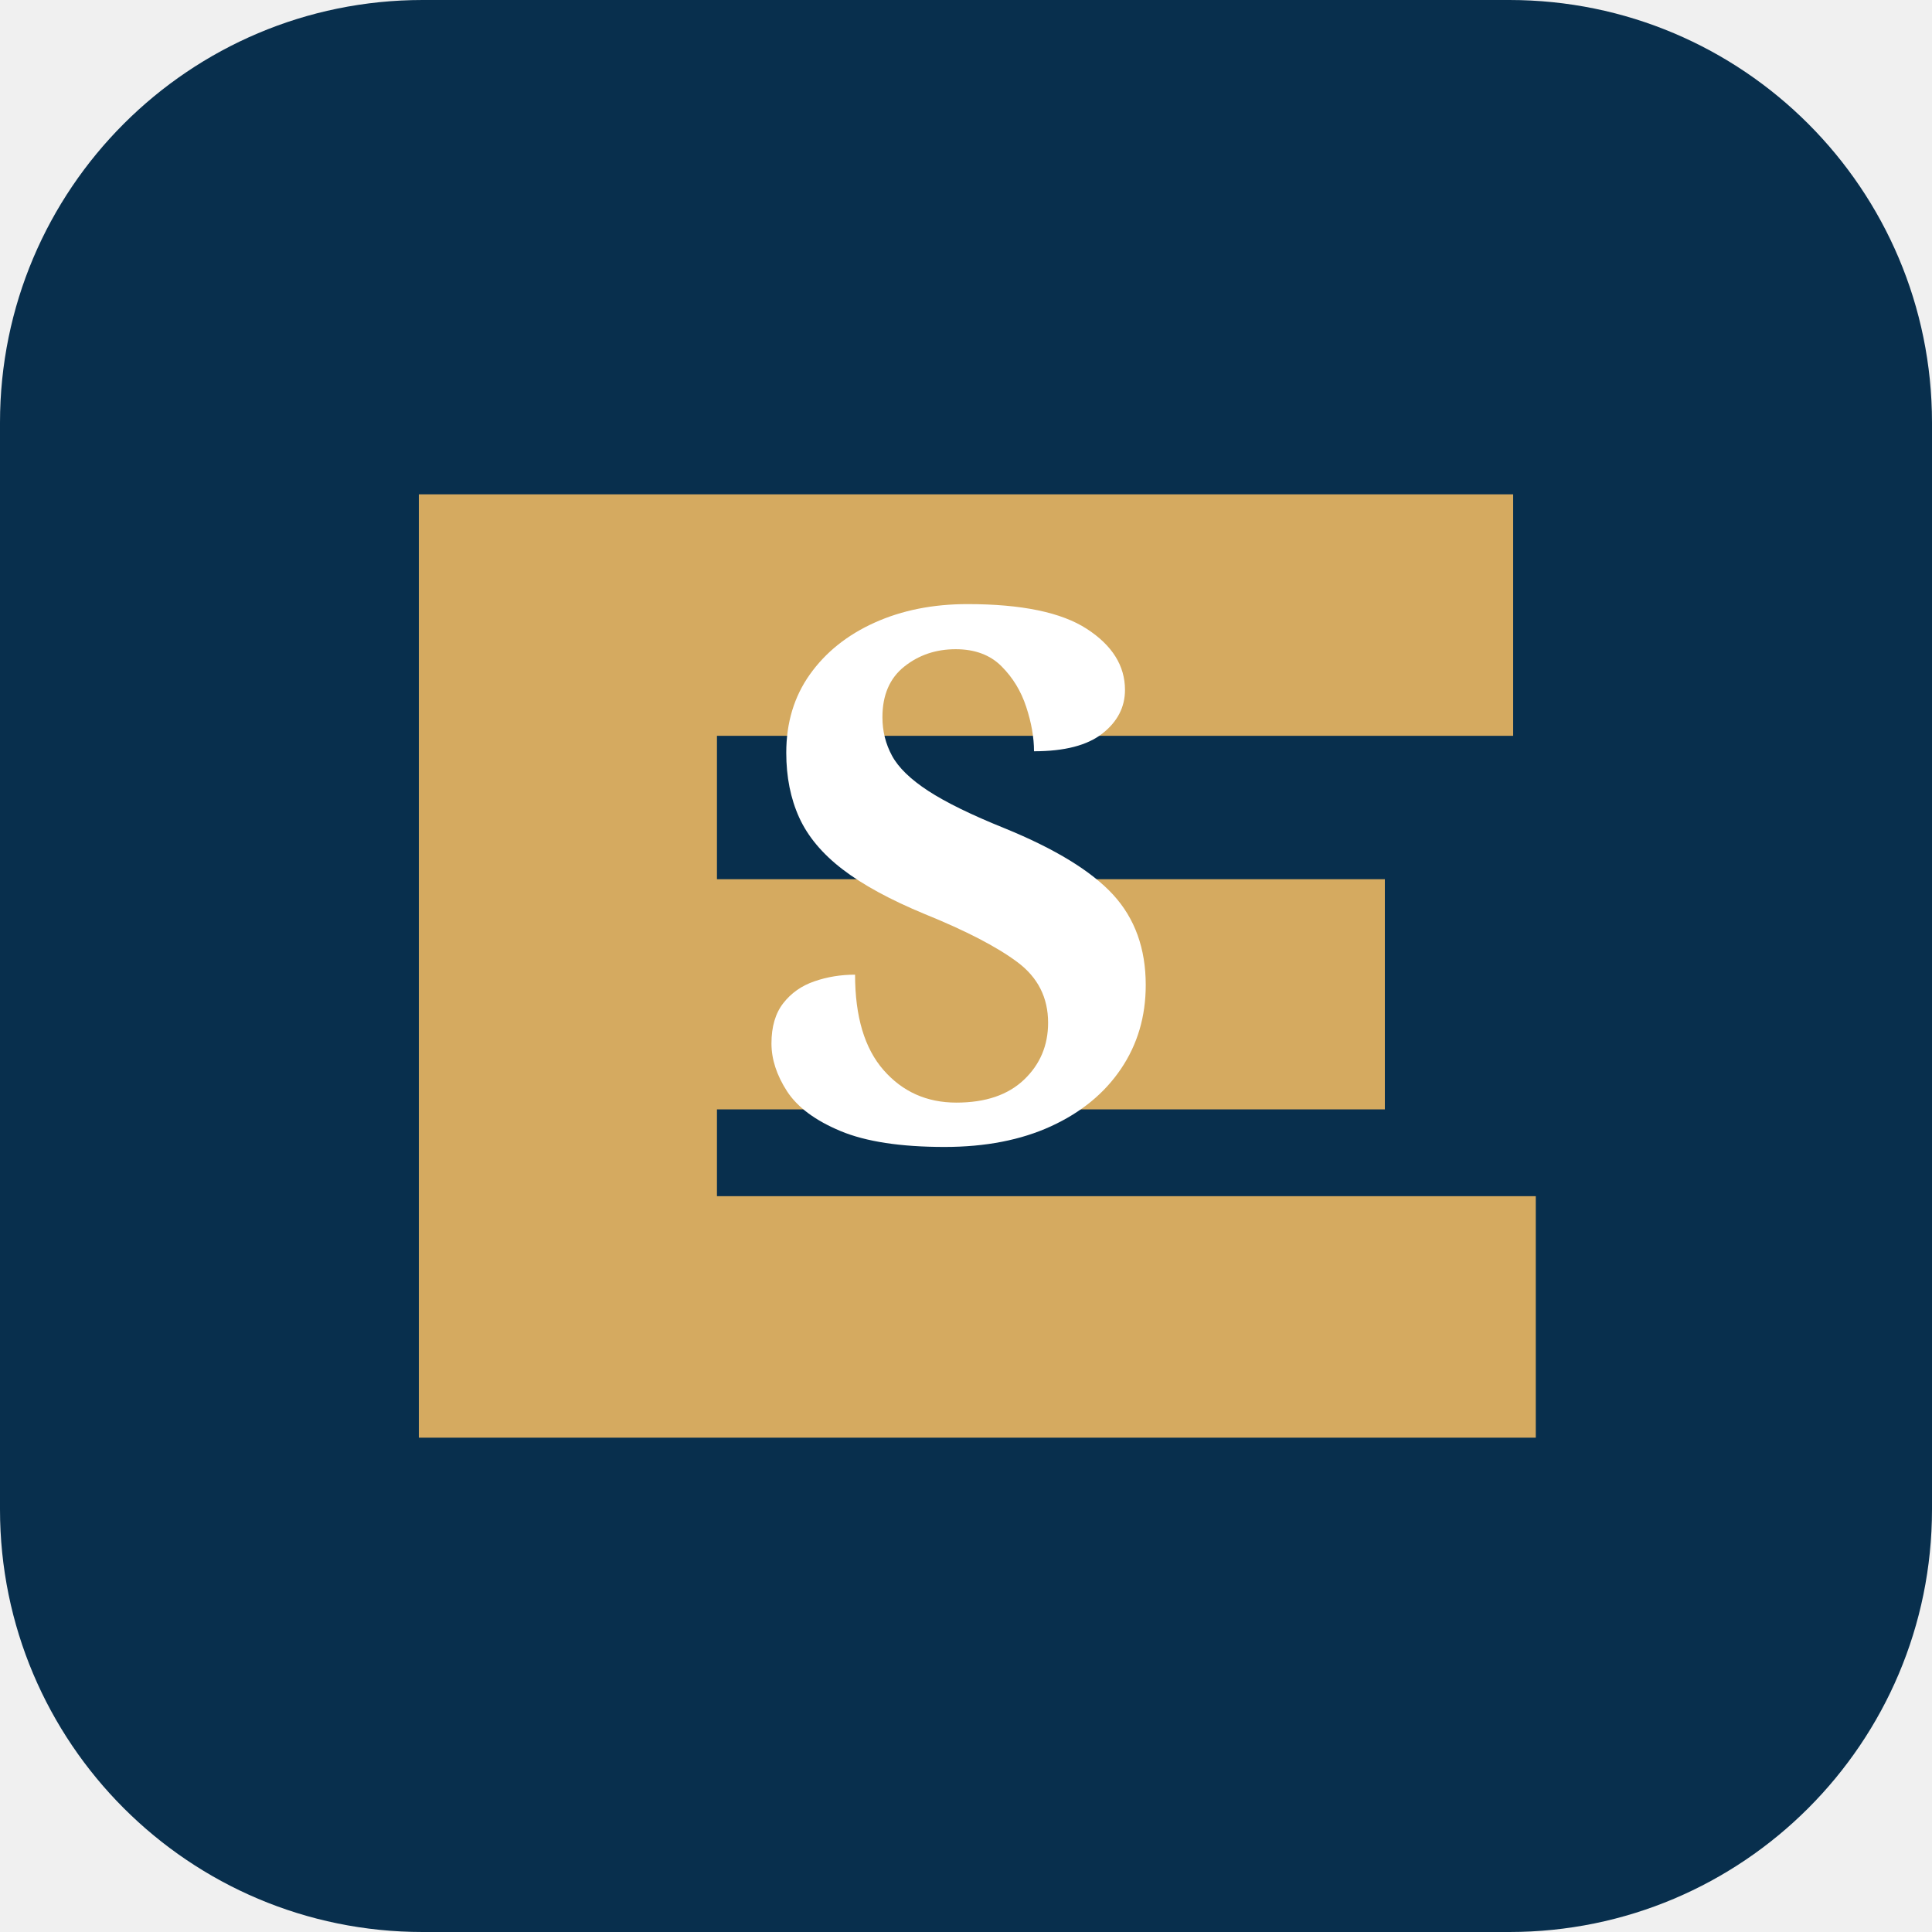
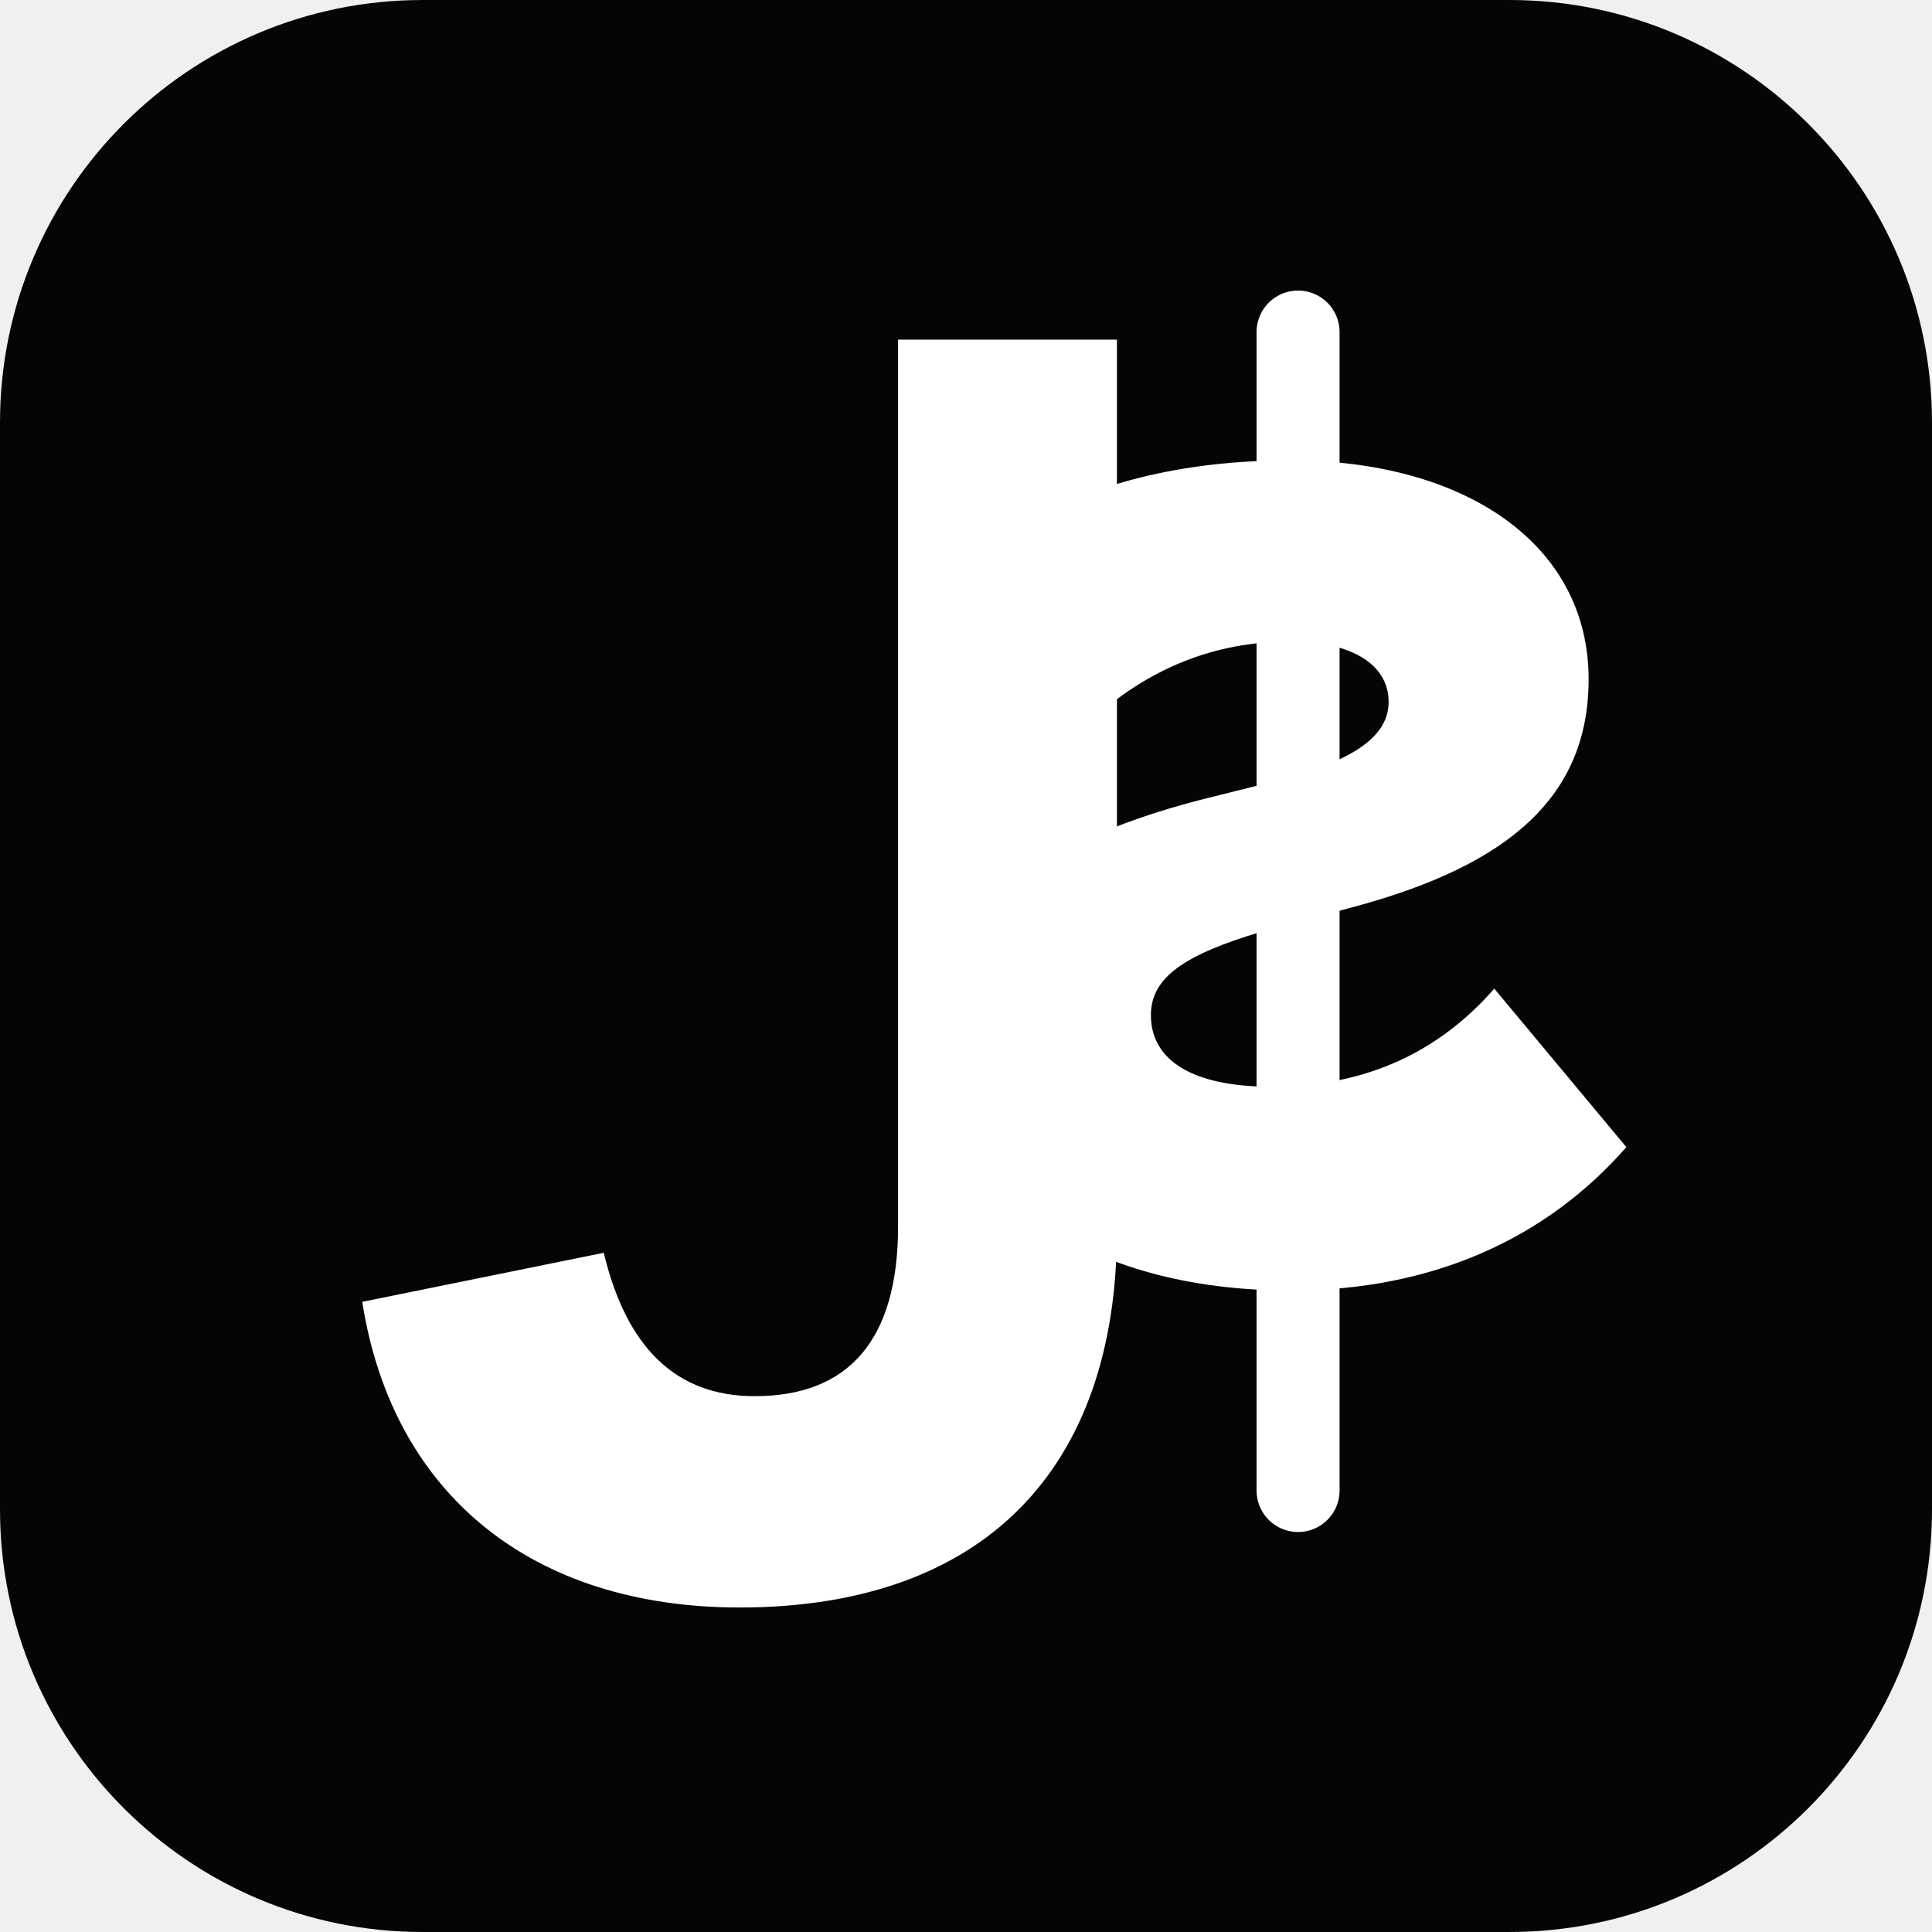
- <svg xmlns="http://www.w3.org/2000/svg" viewBox="0 0 512 512">
-   <rect width="512" height="512" rx="112" fill="#082f4d" />
-   <path d="M111 381V131h290v64H190v38h177v61H190v23h217v64z" fill="#d5aa60" />
-   <text x="256" y="302" text-anchor="middle" font-family="Georgia,serif" font-size="196" font-weight="700" fill="#fff">S</text>
+ <svg xmlns="http://www.w3.org/2000/svg" viewBox="0 0 512 512" fill="none">
+   <rect width="512" height="512" rx="112" fill="#050505" />
+   <path d="M296 90v236c0 64-36 100-100 100-55 0-92-30-100-81l64-13c6 25 19 38 40 38 25 0 38-15 38-45V90h58Z" fill="white" />
+   <path d="M342 122c46 0 79 22 79 58 0 31-21 49-61 60l-26 7c-20 6-29 12-29 22 0 12 11 19 32 19 26 0 45-10 59-26l35 42c-21 24-51 38-89 38-54 0-92-26-92-66 0-33 22-52 68-64l24-6c17-5 26-11 26-20 0-10-10-16-26-16-20 0-38 7-54 22l-33-42c23-19 52-28 87-28Z" fill="white" />
+   <path d="M344 88v307" stroke="white" stroke-width="22" stroke-linecap="round" />
</svg>
